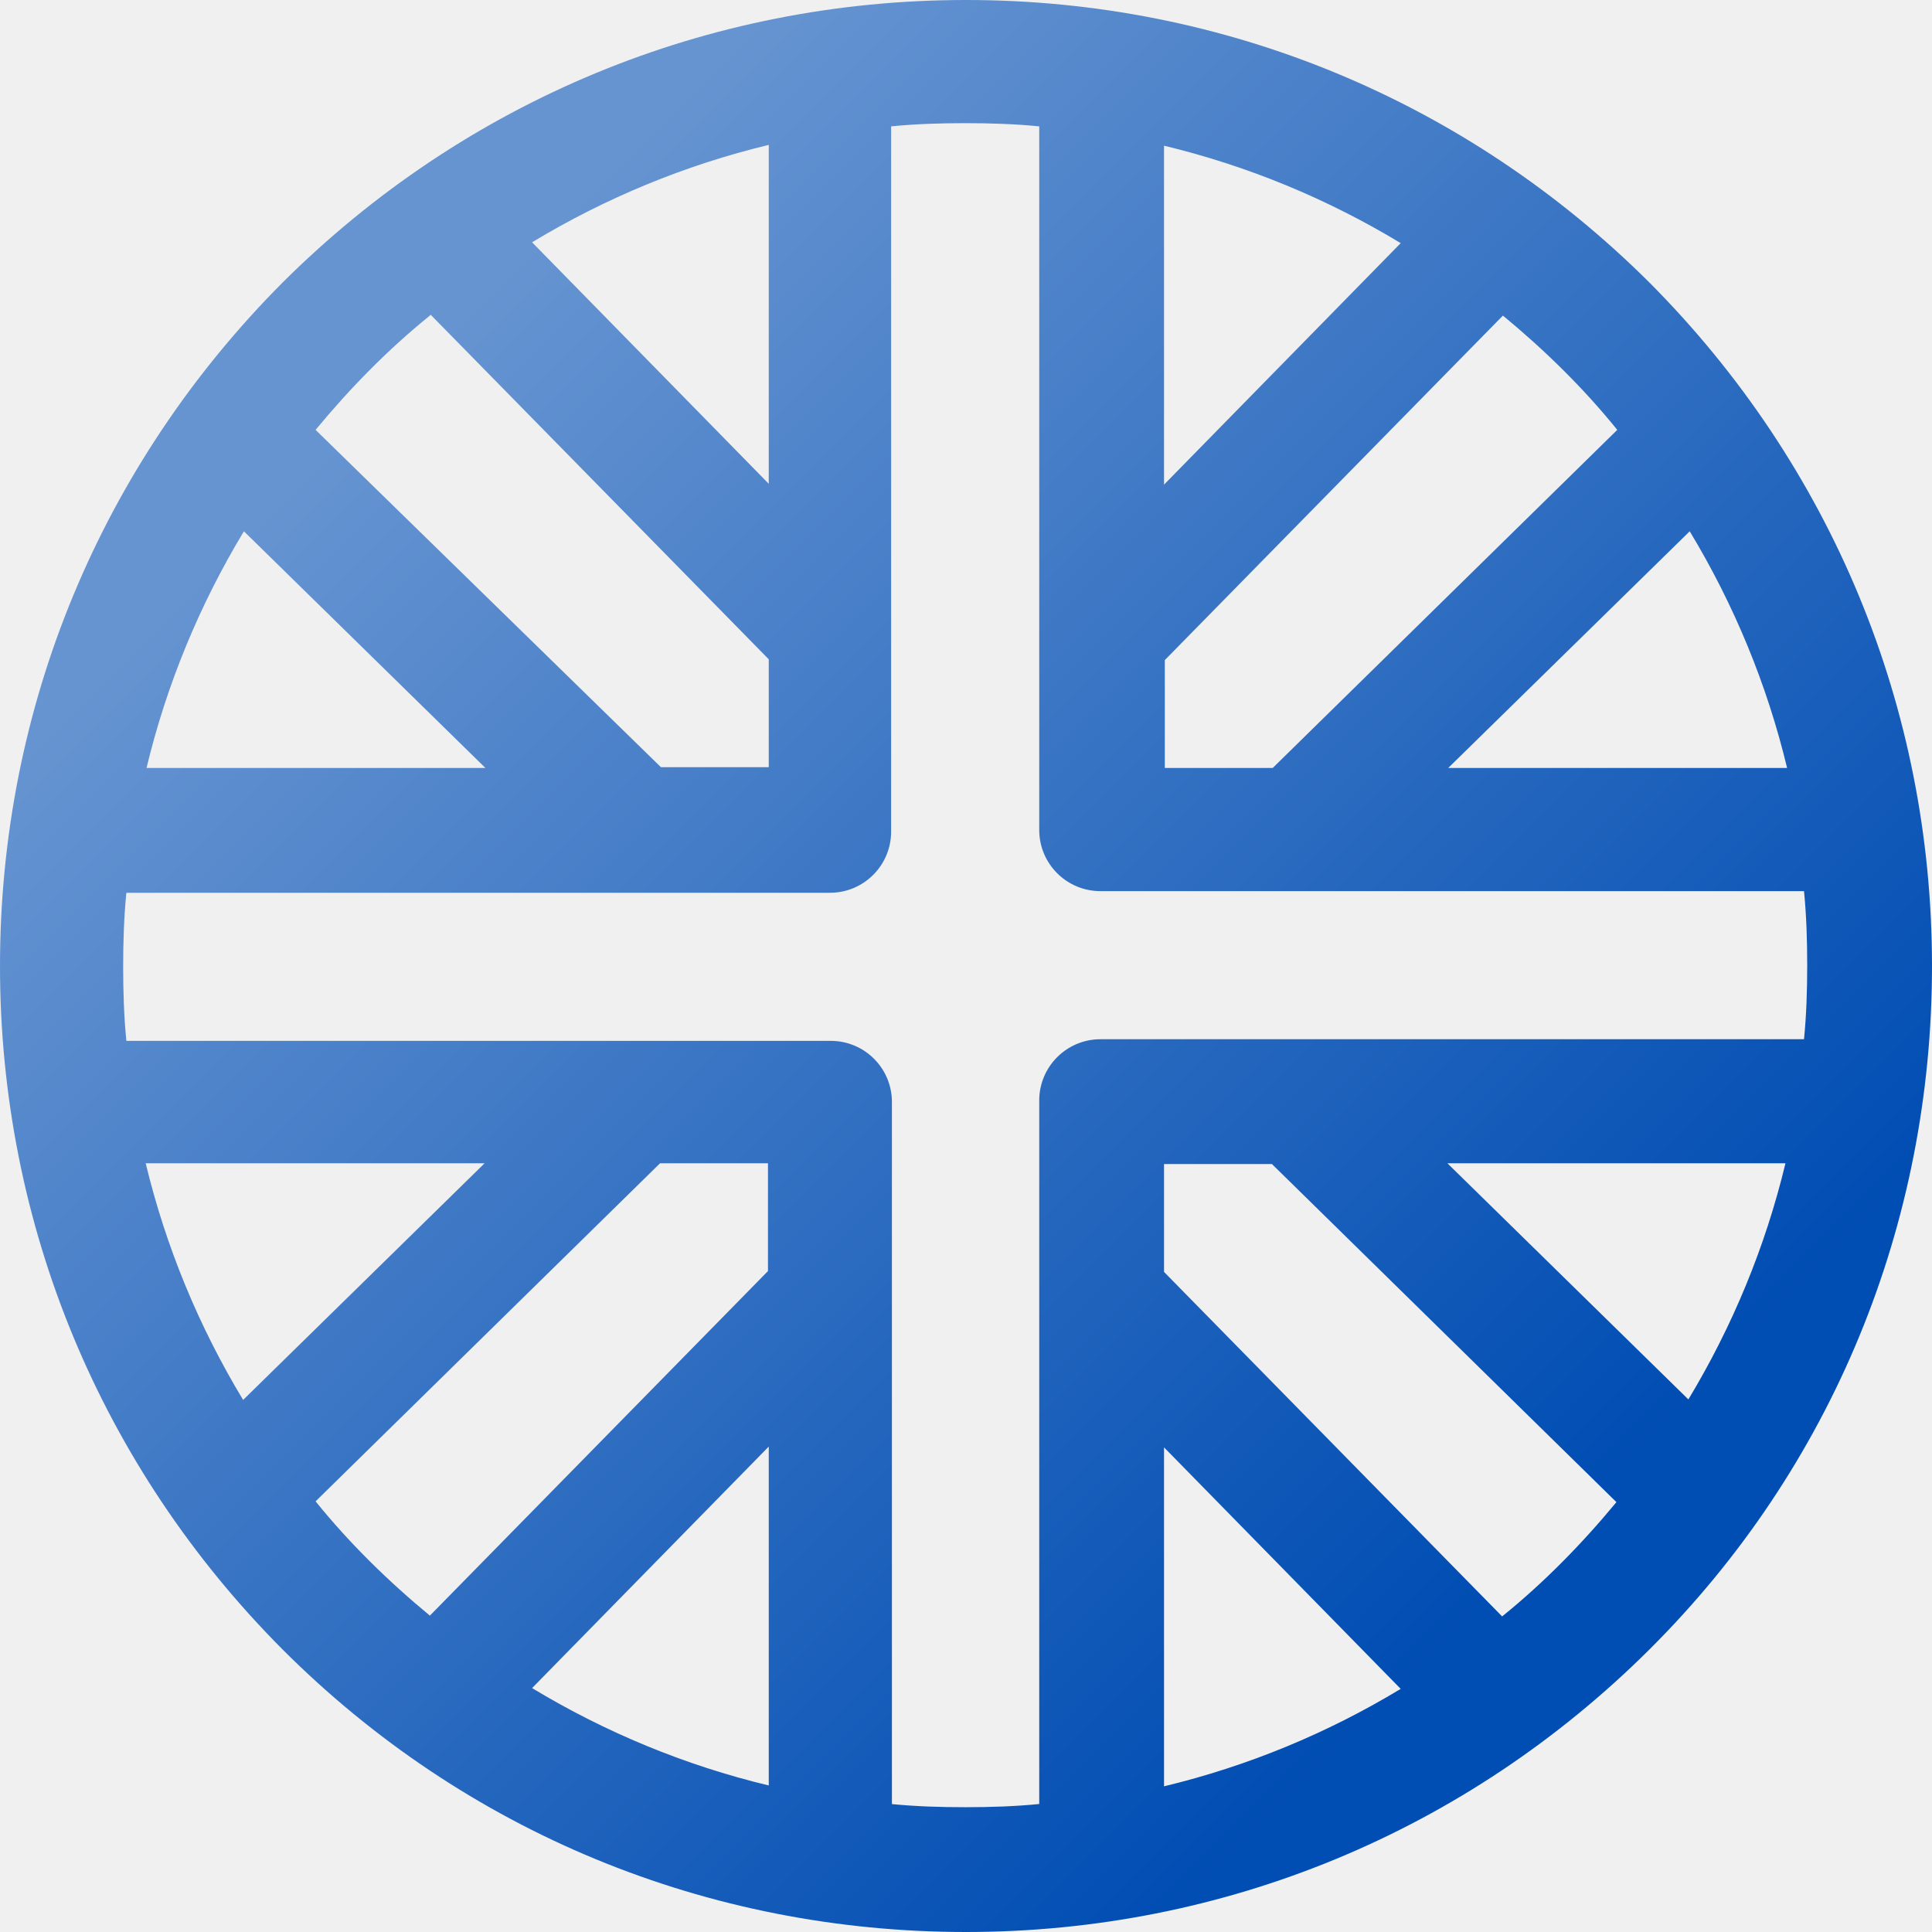
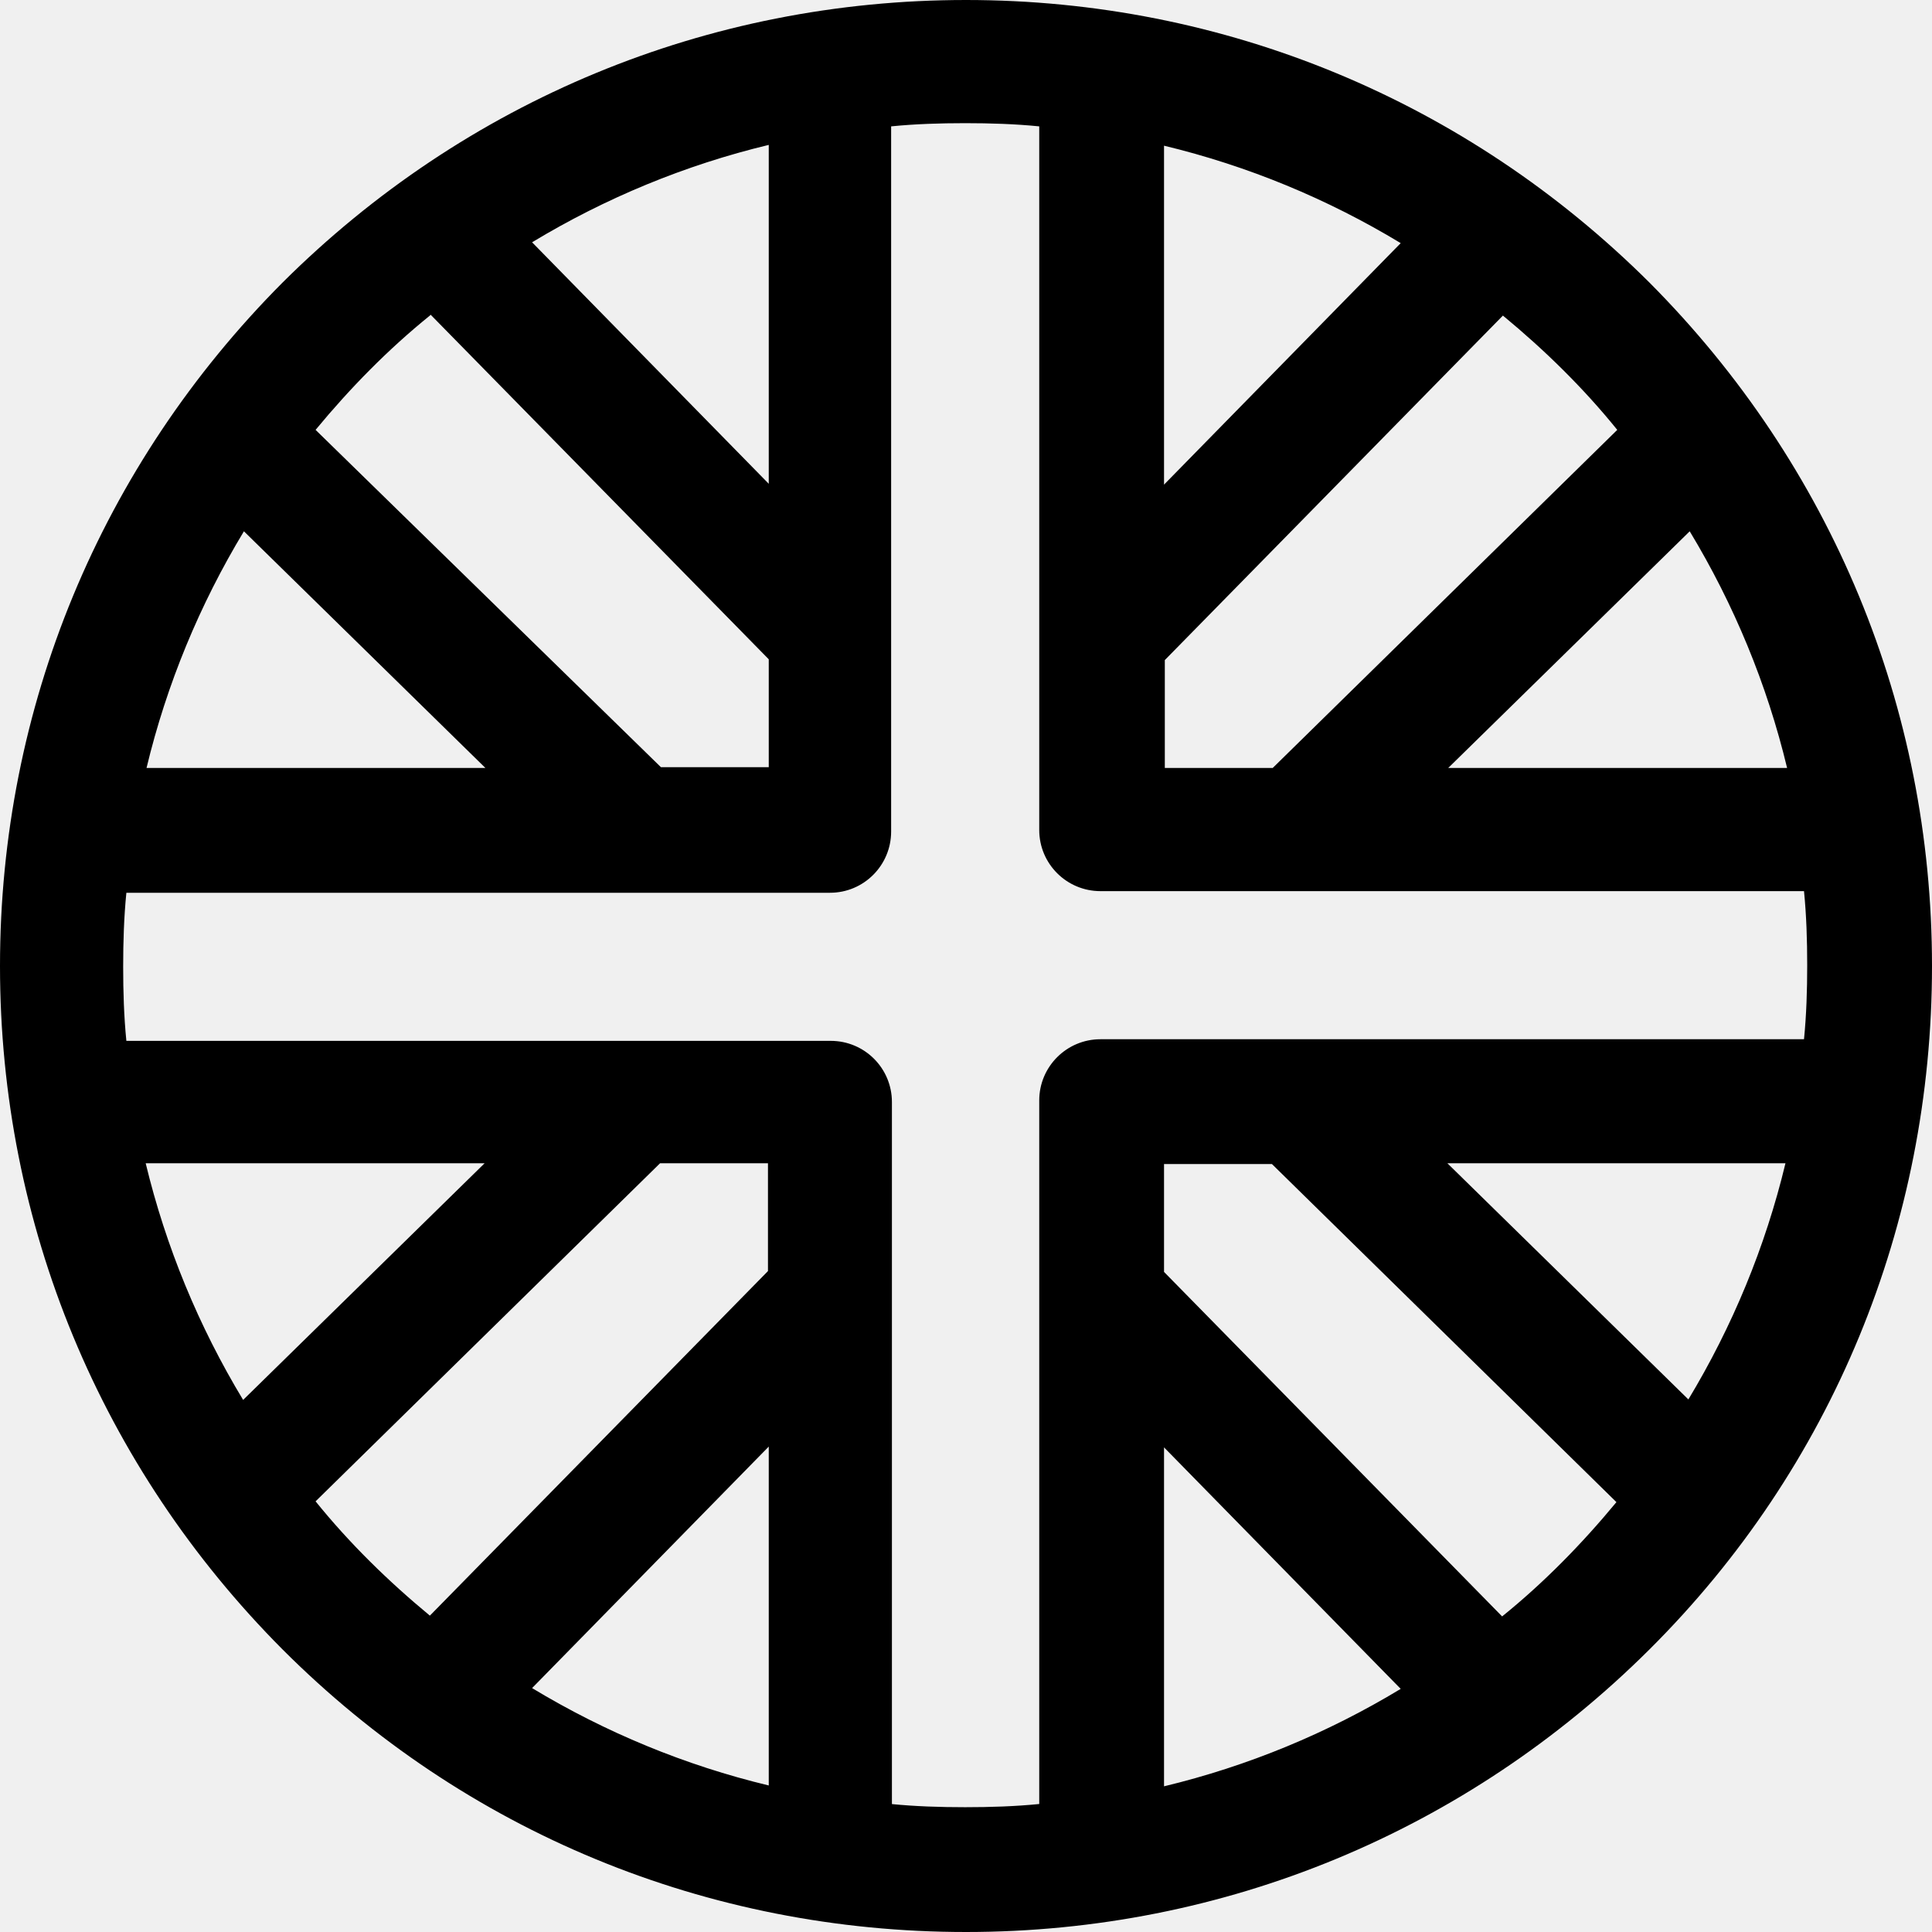
<svg xmlns="http://www.w3.org/2000/svg" width="32" height="32" viewBox="0 0 32 32" fill="none">
-   <g clip-path="url(#clip0_139_482)">
-     <path d="M27.32 4.68C24.293 1.667 20.28 0 16 0C11.72 0 7.707 1.667 4.68 4.68C1.667 7.707 0 11.72 0 16C0 20.28 1.667 24.293 4.68 27.32C7.707 30.347 11.72 32 16 32C20.28 32 24.293 30.333 27.32 27.32C30.347 24.307 32 20.28 32 16C32 11.72 30.333 7.707 27.32 4.68ZM29.587 12.72H23.987L27.987 8.8C28.72 10.013 29.267 11.333 29.6 12.72H29.587ZM26.787 7.12L21.08 12.72H19.293V10.933L24.893 5.227C25.587 5.8 26.227 6.427 26.787 7.12ZM19.28 2.413C20.667 2.747 21.987 3.293 23.2 4.027L19.28 8.027V2.427V2.413ZM12.733 8.013L8.813 4.013C10.027 3.28 11.347 2.733 12.733 2.4V8V8.013ZM7.133 5.213L12.733 10.92V12.707H10.947L5.227 7.12C5.8 6.427 6.427 5.787 7.12 5.227L7.133 5.213ZM4.04 8.8L8.04 12.72H2.427C2.76 11.333 3.307 10.013 4.04 8.8ZM2.427 19.267H8.027L4.027 23.187C3.293 21.973 2.747 20.653 2.413 19.267H2.427ZM5.227 24.867L10.933 19.267H12.72V21.053L7.12 26.76C6.427 26.187 5.787 25.56 5.227 24.867ZM12.733 29.573C11.347 29.24 10.027 28.693 8.813 27.96L12.733 23.96V29.56V29.573ZM14.773 29.907V18.253C14.773 17.693 14.32 17.24 13.76 17.24H2.093C2.053 16.84 2.04 16.427 2.04 16.013C2.04 15.6 2.053 15.187 2.093 14.787H13.747C14.307 14.787 14.76 14.333 14.76 13.773V2.093C15.16 2.053 15.573 2.04 15.987 2.04C16.4 2.04 16.813 2.053 17.213 2.093V13.747C17.213 14.307 17.667 14.76 18.227 14.76H29.88C29.92 15.16 29.933 15.573 29.933 15.987C29.933 16.4 29.92 16.813 29.88 17.213H18.227C17.667 17.213 17.213 17.667 17.213 18.227V29.88C16.813 29.92 16.4 29.933 15.987 29.933C15.573 29.933 15.16 29.92 14.76 29.88L14.773 29.907ZM27.973 23.187L23.973 19.267H29.573C29.24 20.653 28.693 21.973 27.96 23.187H27.973ZM19.28 23.973L23.2 27.973C21.987 28.707 20.667 29.253 19.28 29.587V23.987V23.973ZM24.88 26.773L19.28 21.067V19.28H21.067L26.773 24.88C26.2 25.573 25.573 26.213 24.88 26.773Z" fill="url(#paint0_linear_139_482)" />
+   <g clip-path="url(#clip0_24_27)">
+     <path d="M27.32 4.68C24.293 1.667 20.28 0 16 0C11.72 0 7.707 1.667 4.68 4.68C1.667 7.707 0 11.72 0 16C0 20.28 1.667 24.293 4.68 27.32C7.707 30.347 11.72 32 16 32C20.28 32 24.293 30.333 27.32 27.32C30.347 24.307 32 20.28 32 16C32 11.72 30.333 7.707 27.32 4.68ZM29.587 12.72H23.987L27.987 8.8C28.72 10.013 29.267 11.333 29.6 12.72H29.587ZM26.787 7.12L21.08 12.72H19.293V10.933L24.893 5.227C25.587 5.8 26.227 6.427 26.787 7.12ZM19.28 2.413C20.667 2.747 21.987 3.293 23.2 4.027L19.28 8.027V2.427V2.413ZM12.733 8.013L8.813 4.013C10.027 3.28 11.347 2.733 12.733 2.4V8V8.013ZM7.133 5.213L12.733 10.92V12.707H10.947L5.227 7.12C5.8 6.427 6.427 5.787 7.12 5.227L7.133 5.213ZM4.04 8.8L8.04 12.72H2.427C2.76 11.333 3.307 10.013 4.04 8.8ZM2.427 19.267H8.027L4.027 23.187C3.293 21.973 2.747 20.653 2.413 19.267H2.427ZM5.227 24.867L10.933 19.267H12.72V21.053L7.12 26.76C6.427 26.187 5.787 25.56 5.227 24.867ZM12.733 29.573C11.347 29.24 10.027 28.693 8.813 27.96L12.733 23.96V29.56V29.573ZM14.773 29.907V18.253C14.773 17.693 14.32 17.24 13.76 17.24H2.093C2.053 16.84 2.04 16.427 2.04 16.013C2.04 15.6 2.053 15.187 2.093 14.787H13.747C14.307 14.787 14.76 14.333 14.76 13.773V2.093C15.16 2.053 15.573 2.04 15.987 2.04C16.4 2.04 16.813 2.053 17.213 2.093V13.747C17.213 14.307 17.667 14.76 18.227 14.76H29.88C29.92 15.16 29.933 15.573 29.933 15.987C29.933 16.4 29.92 16.813 29.88 17.213H18.227C17.667 17.213 17.213 17.667 17.213 18.227V29.88C16.813 29.92 16.4 29.933 15.987 29.933C15.573 29.933 15.16 29.92 14.76 29.88L14.773 29.907ZM27.973 23.187L23.973 19.267H29.573C29.24 20.653 28.693 21.973 27.96 23.187H27.973ZM19.28 23.973L23.2 27.973C21.987 28.707 20.667 29.253 19.28 29.587V23.987V23.973ZM24.88 26.773L19.28 21.067V19.28H21.067L26.773 24.88C26.2 25.573 25.573 26.213 24.88 26.773Z" fill="black" />
  </g>
  <defs>
-     <linearGradient id="paint0_linear_139_482" x1="0" y1="0" x2="32" y2="32" gradientUnits="userSpaceOnUse">
-       <stop offset="0.2" stop-color="#6694D1" />
-       <stop offset="0.8" stop-color="#004DB3" />
-     </linearGradient>
-     <clipPath id="clip0_139_482">
+     <clipPath id="clip0_24_27">
      <rect width="32" height="32" fill="white" />
    </clipPath>
  </defs>
</svg>
